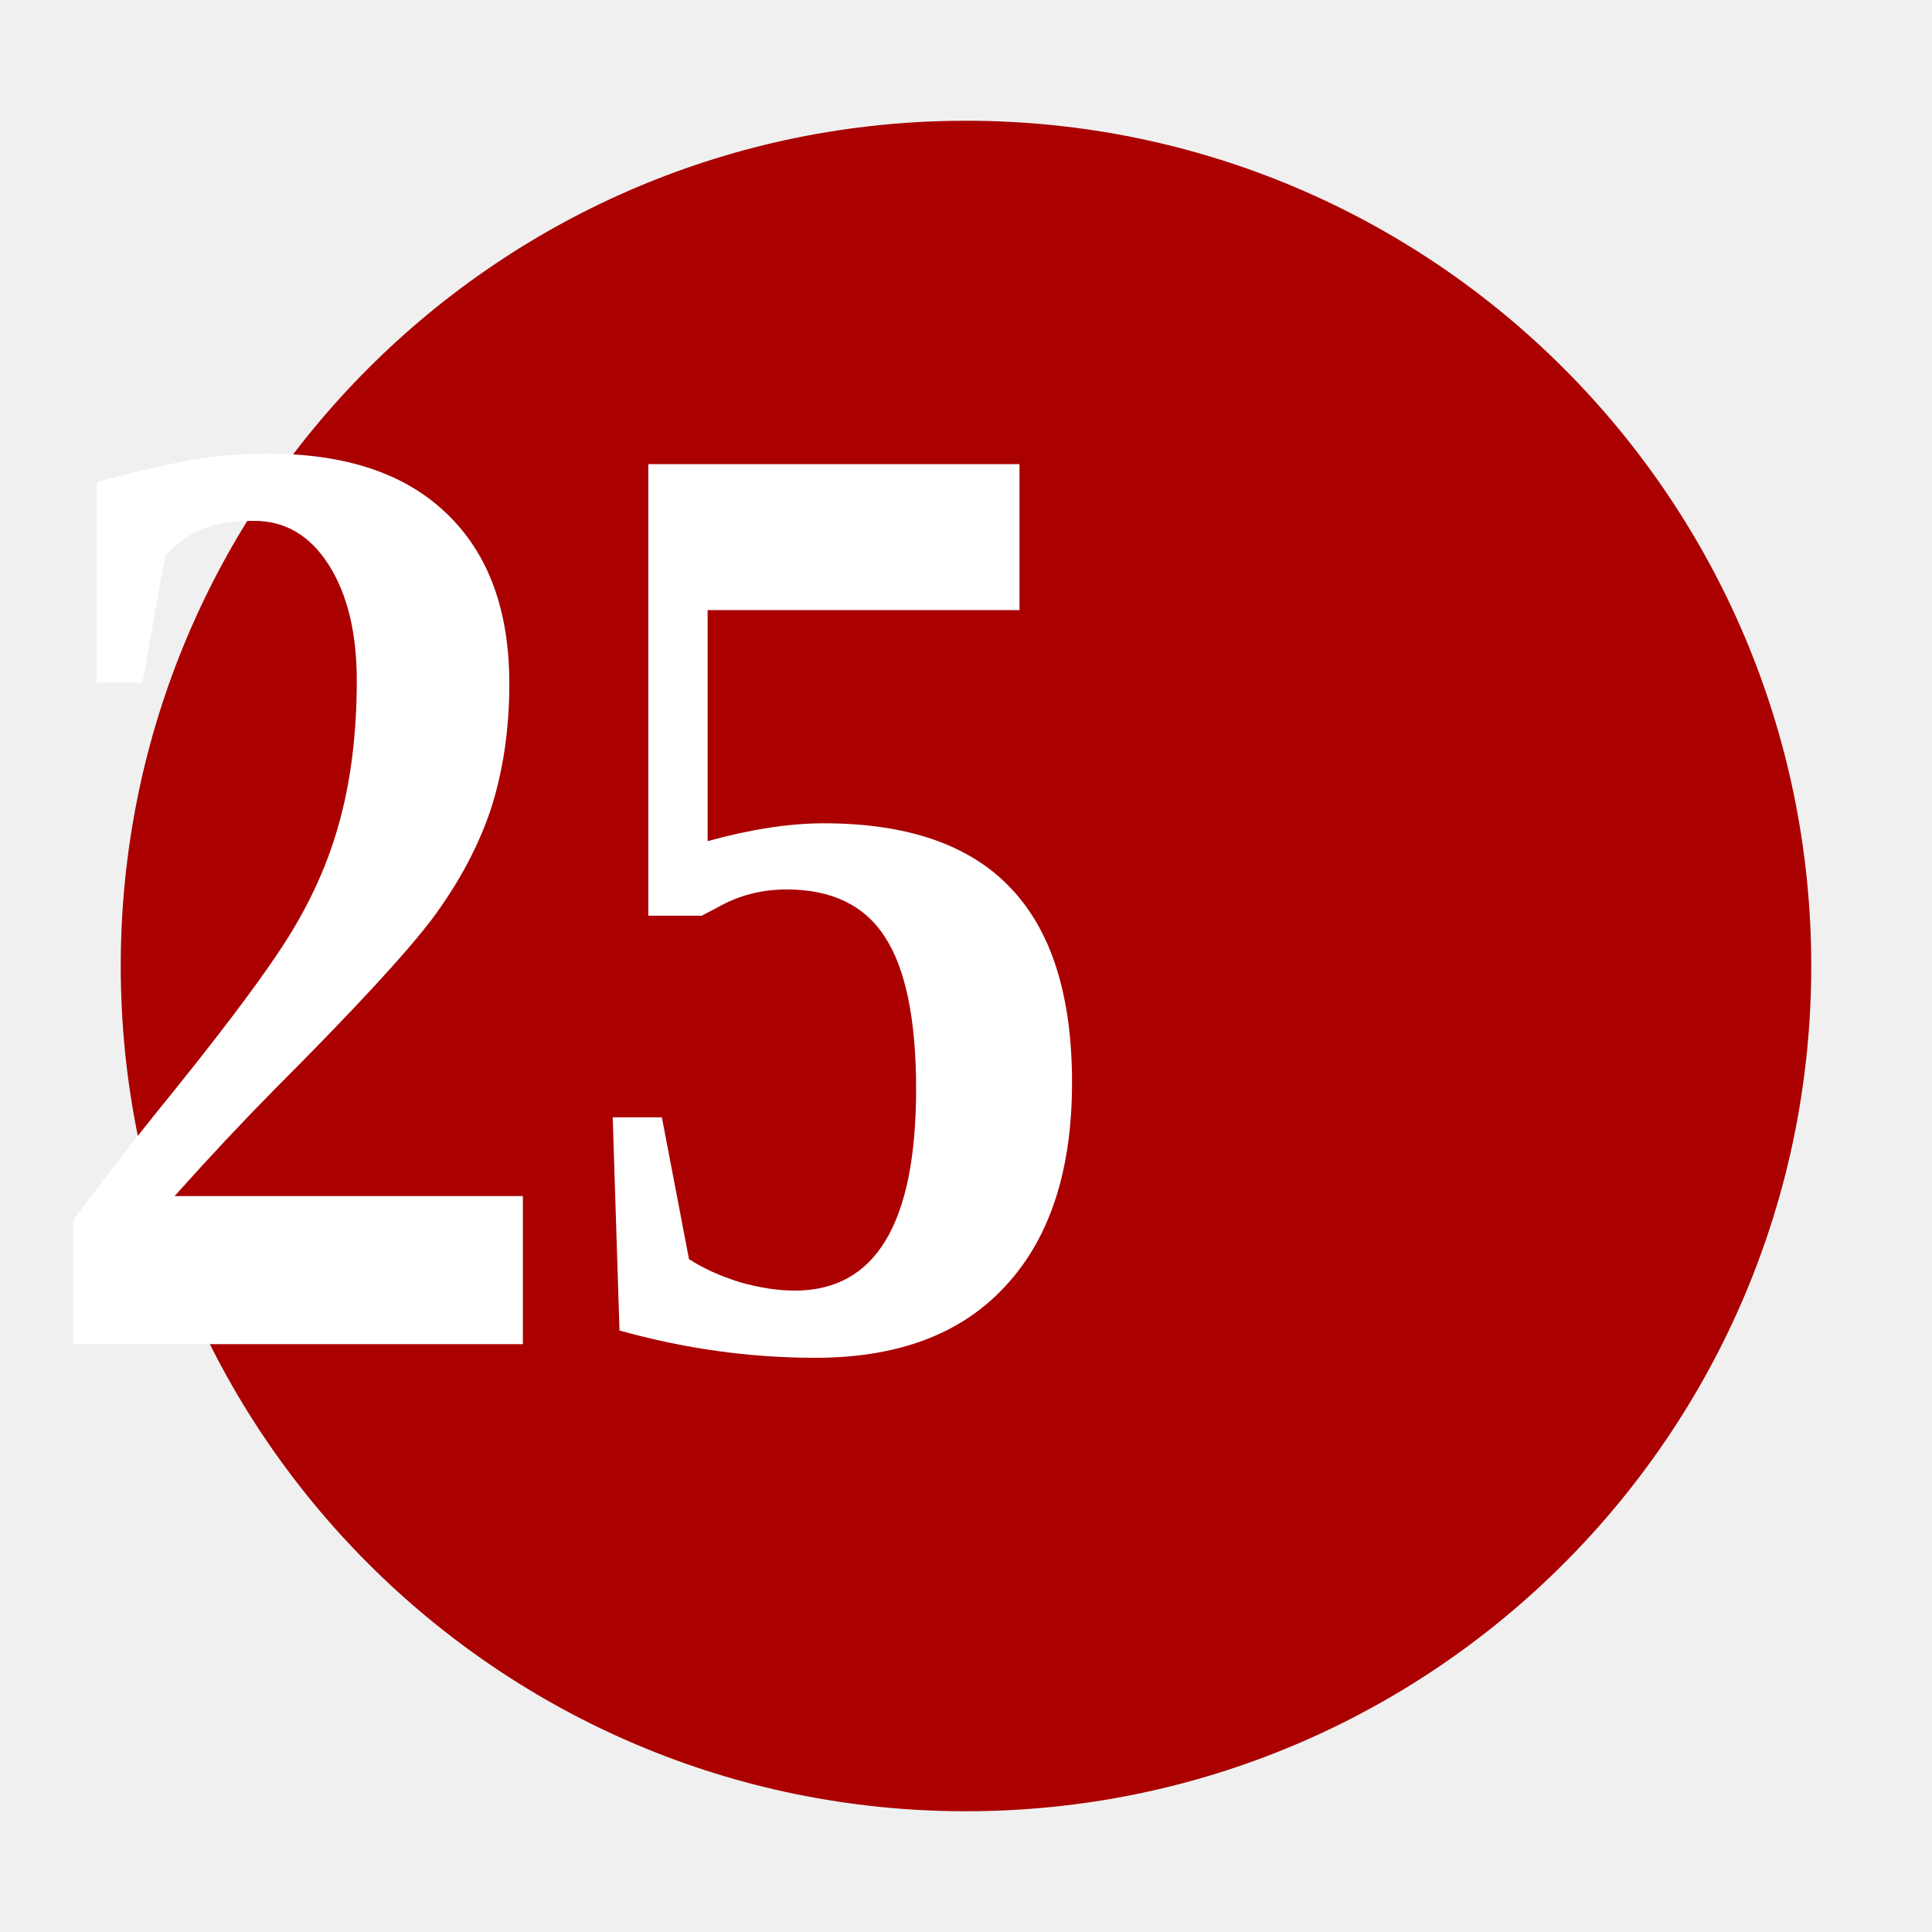
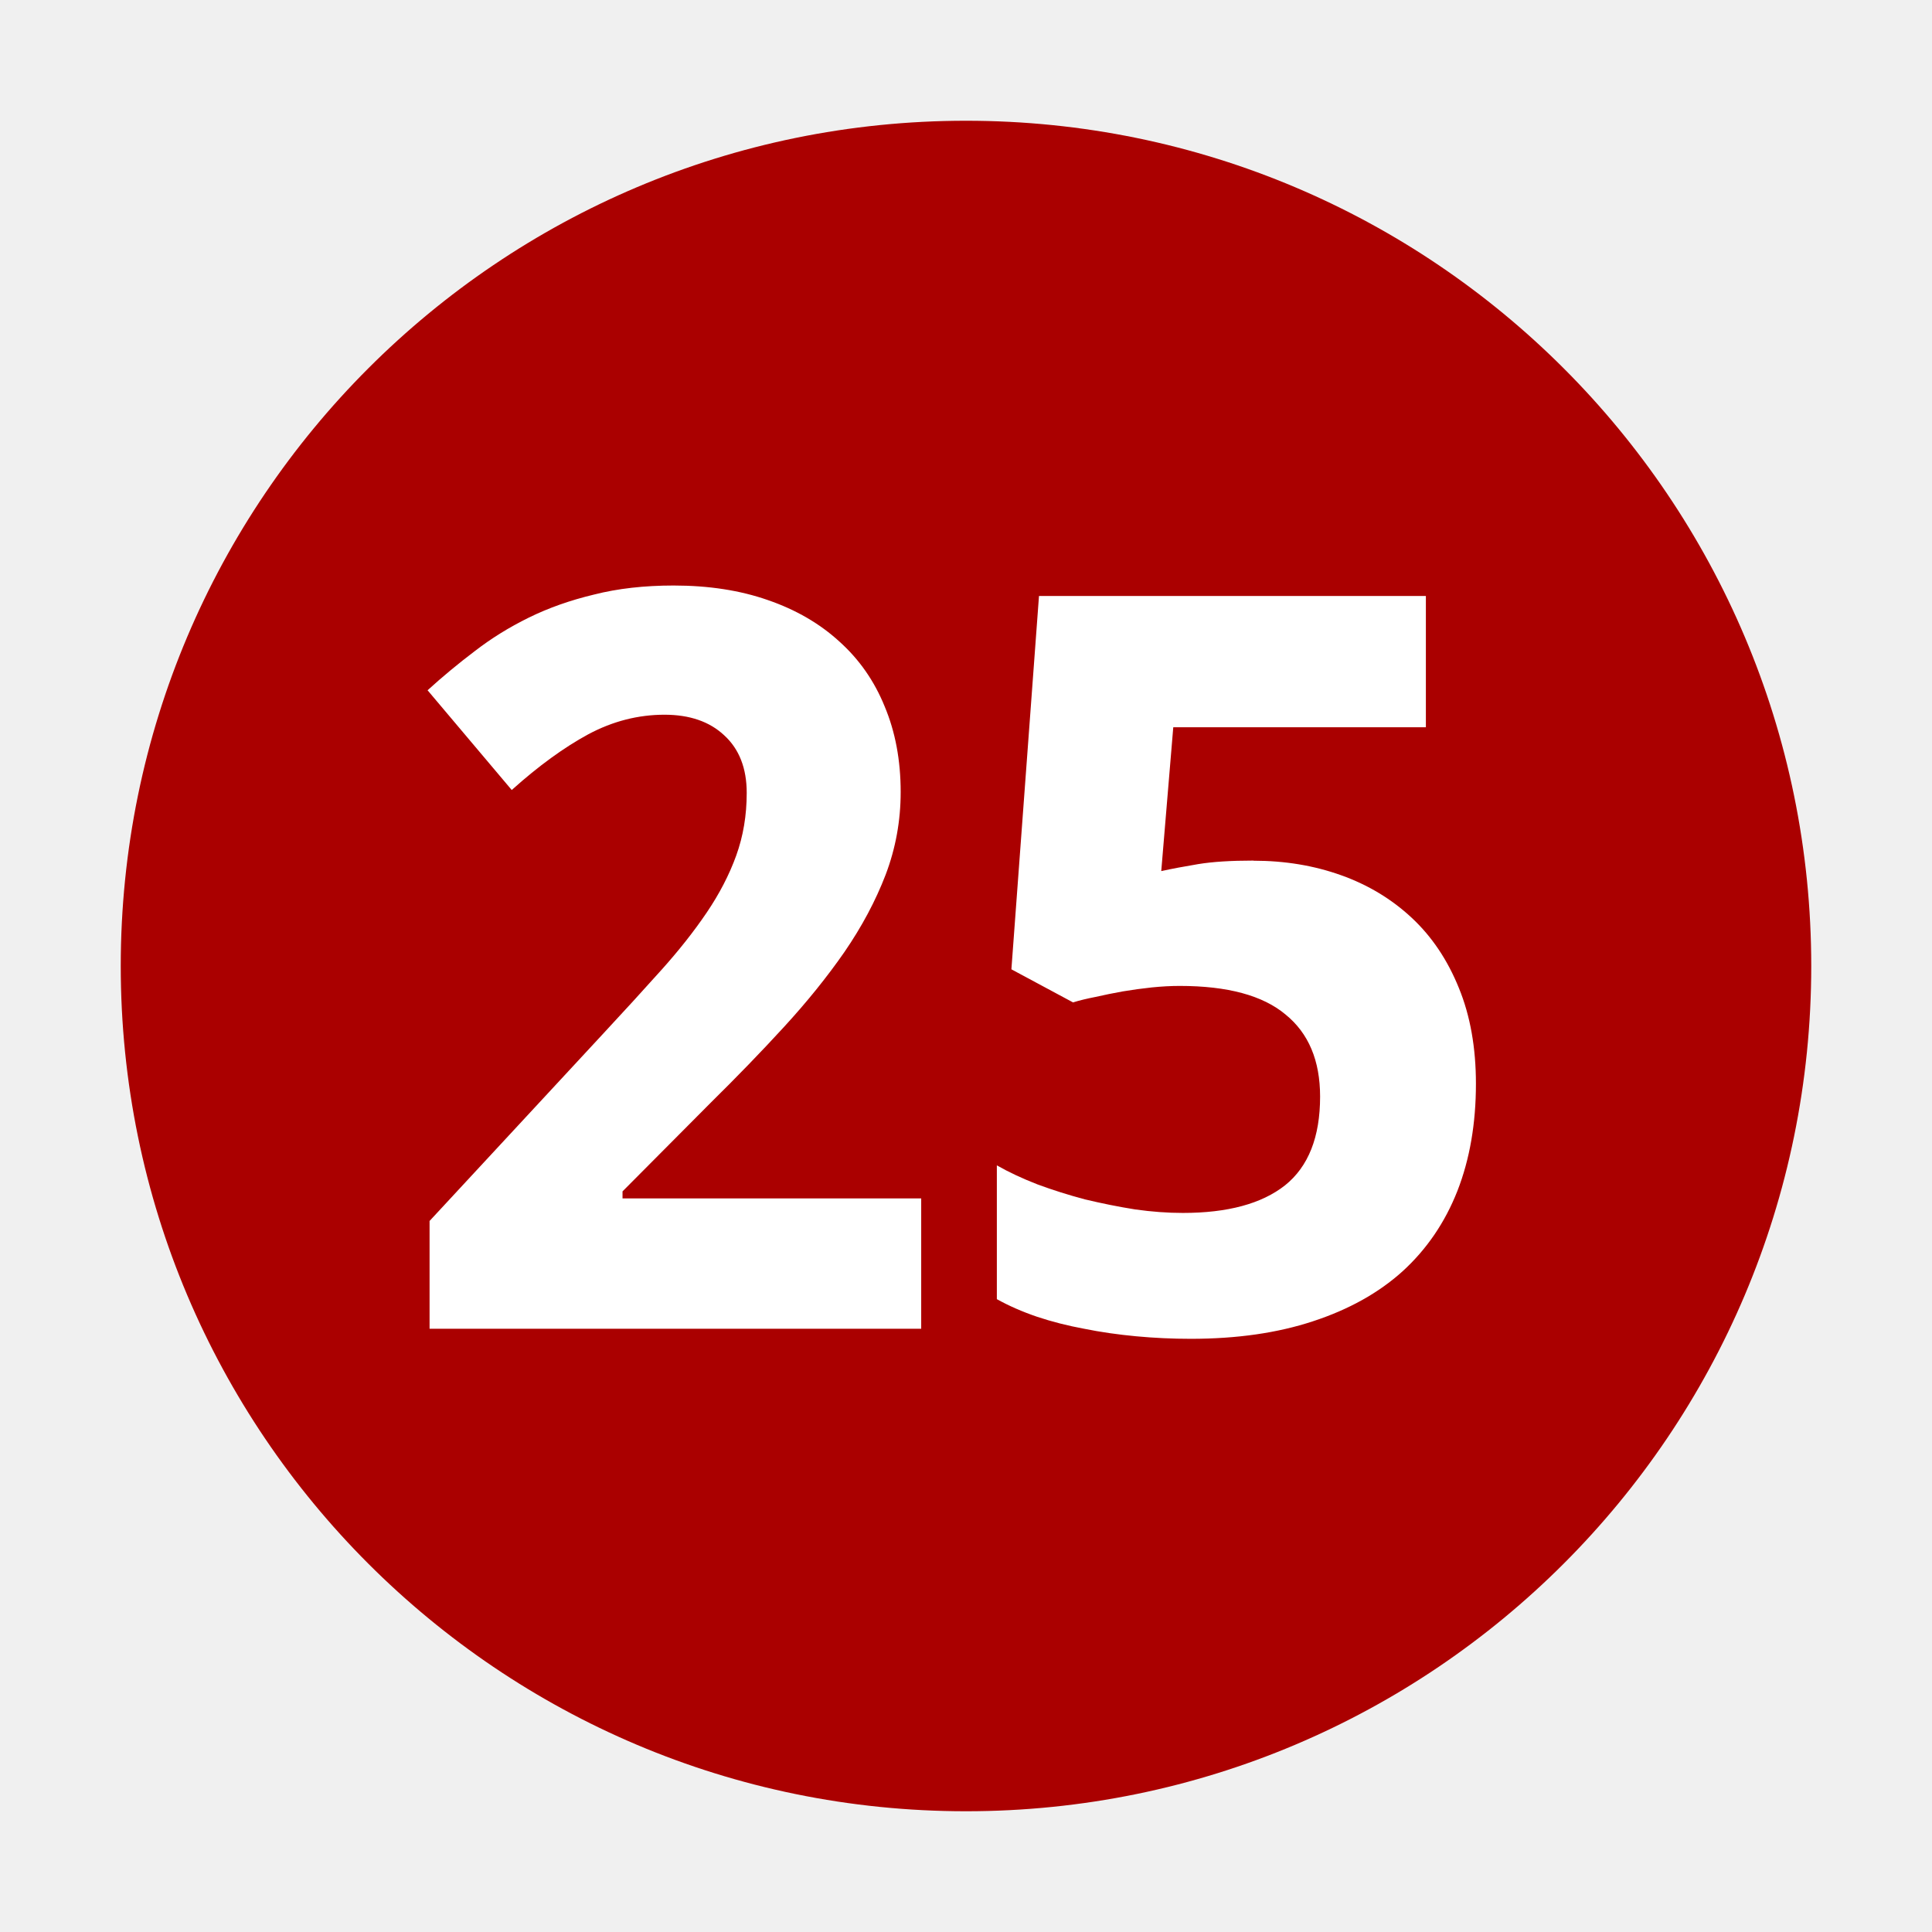
- <svg xmlns="http://www.w3.org/2000/svg" version="1.0" width="32" height="32" id="svg25">
-   <defs id="defs25" />
+ <svg xmlns="http://www.w3.org/2000/svg" version="1.0" width="32" height="32" id="svg2">
+   <defs id="defs15" />
  <circle cx="16" cy="16" r="14" id="circle" style="fill:#aa0000" />
-   <text x="16" y="16" transform="scale(0.898338,1.113167)" id="text25" xml:space="preserve" style="font-size:20px;font-style:normal;font-variant:normal;font-weight:bold;font-stretch:normal;text-align:center;line-height:125%;writing-mode:lr-tb;text-anchor:middle;fill:#ffffff;fill-opacity:1;stroke:none;font-family:Liberation Serif;">
-     <tspan x="18" y="20" id="tspan25">25</tspan>
-   </text>
+   <g id="text2820" style="font-size:10px;font-style:normal;font-variant:normal;font-weight:normal;font-stretch:normal;text-align:center;text-anchor:middle;fill:#ffffff;fill-opacity:1;stroke:none;font-family:Droid Sans;-inkscape-font-specification:Droid Sans">
+     <path d="m 15.258,22.008 -8.143,0 0,-1.785 2.855,-3.08 c 0.36,-0.387 0.686,-0.744 0.979,-1.071 0.293,-0.326 0.545,-0.645 0.755,-0.955 0.21,-0.31 0.374,-0.625 0.49,-0.946 0.116,-0.321 0.174,-0.667 0.174,-1.038 -6e-6,-0.409 -0.125,-0.728 -0.374,-0.955 -0.243,-0.227 -0.573,-0.34 -0.988,-0.34 -0.437,10e-6 -0.858,0.108 -1.262,0.324 C 9.342,12.38 8.919,12.687 8.476,13.085 L 7.082,11.433 C 7.331,11.206 7.591,10.991 7.862,10.786 8.133,10.576 8.432,10.39 8.758,10.23 9.085,10.069 9.445,9.942 9.838,9.848 10.23,9.748 10.67,9.698 11.157,9.698 c 0.581,1.23e-5 1.101,0.08 1.561,0.241 0.465,0.16 0.861,0.39 1.187,0.689 0.326,0.293 0.576,0.65 0.747,1.071 0.177,0.421 0.266,0.894 0.266,1.419 -8e-6,0.476 -0.083,0.932 -0.249,1.37 -0.166,0.432 -0.393,0.858 -0.681,1.278 -0.288,0.415 -0.623,0.83 -1.004,1.245 -0.376,0.41 -0.78,0.827 -1.212,1.253 l -1.461,1.469 0,0.116 4.947,0 0,2.158" id="path2818" style="font-size:17px;font-weight:bold;fill:#ffffff;-inkscape-font-specification:Bitstream Vera Sans Bold" />
+     <path d="m 20.761,14.256 c 0.52,8e-6 1.004,0.08 1.453,0.241 0.448,0.16 0.838,0.396 1.17,0.706 0.332,0.31 0.592,0.697 0.78,1.162 0.188,0.459 0.282,0.988 0.282,1.585 -8e-6,0.659 -0.102,1.251 -0.307,1.776 -0.205,0.52 -0.506,0.963 -0.905,1.328 -0.398,0.36 -0.894,0.636 -1.486,0.83 -0.587,0.194 -1.262,0.291 -2.025,0.291 -0.304,0 -0.606,-0.014 -0.905,-0.042 -0.299,-0.028 -0.587,-0.069 -0.863,-0.125 -0.271,-0.05 -0.531,-0.116 -0.78,-0.199 -0.243,-0.083 -0.465,-0.18 -0.664,-0.291 l 0,-2.216 c 0.194,0.111 0.418,0.216 0.672,0.315 0.255,0.094 0.517,0.177 0.789,0.249 0.277,0.066 0.553,0.122 0.83,0.166 0.277,0.039 0.54,0.058 0.789,0.058 0.742,2e-6 1.306,-0.152 1.693,-0.457 0.387,-0.31 0.581,-0.8 0.581,-1.469 -6e-6,-0.598 -0.191,-1.051 -0.573,-1.361 -0.376,-0.315 -0.96,-0.473 -1.751,-0.473 -0.144,5e-6 -0.299,0.008 -0.465,0.025 -0.16,0.017 -0.321,0.039 -0.481,0.066 -0.155,0.028 -0.304,0.058 -0.448,0.091 -0.144,0.028 -0.268,0.058 -0.374,0.091 l -1.021,-0.548 0.457,-6.184 6.408,0 0,2.175 -4.184,0 -0.199,2.382 c 0.177,-0.039 0.382,-0.077 0.614,-0.116 0.238,-0.039 0.542,-0.058 0.913,-0.058" id="path2820" style="font-size:17px;font-weight:bold;fill:#ffffff;-inkscape-font-specification:Bitstream Vera Sans Bold" />
+   </g>
</svg>
